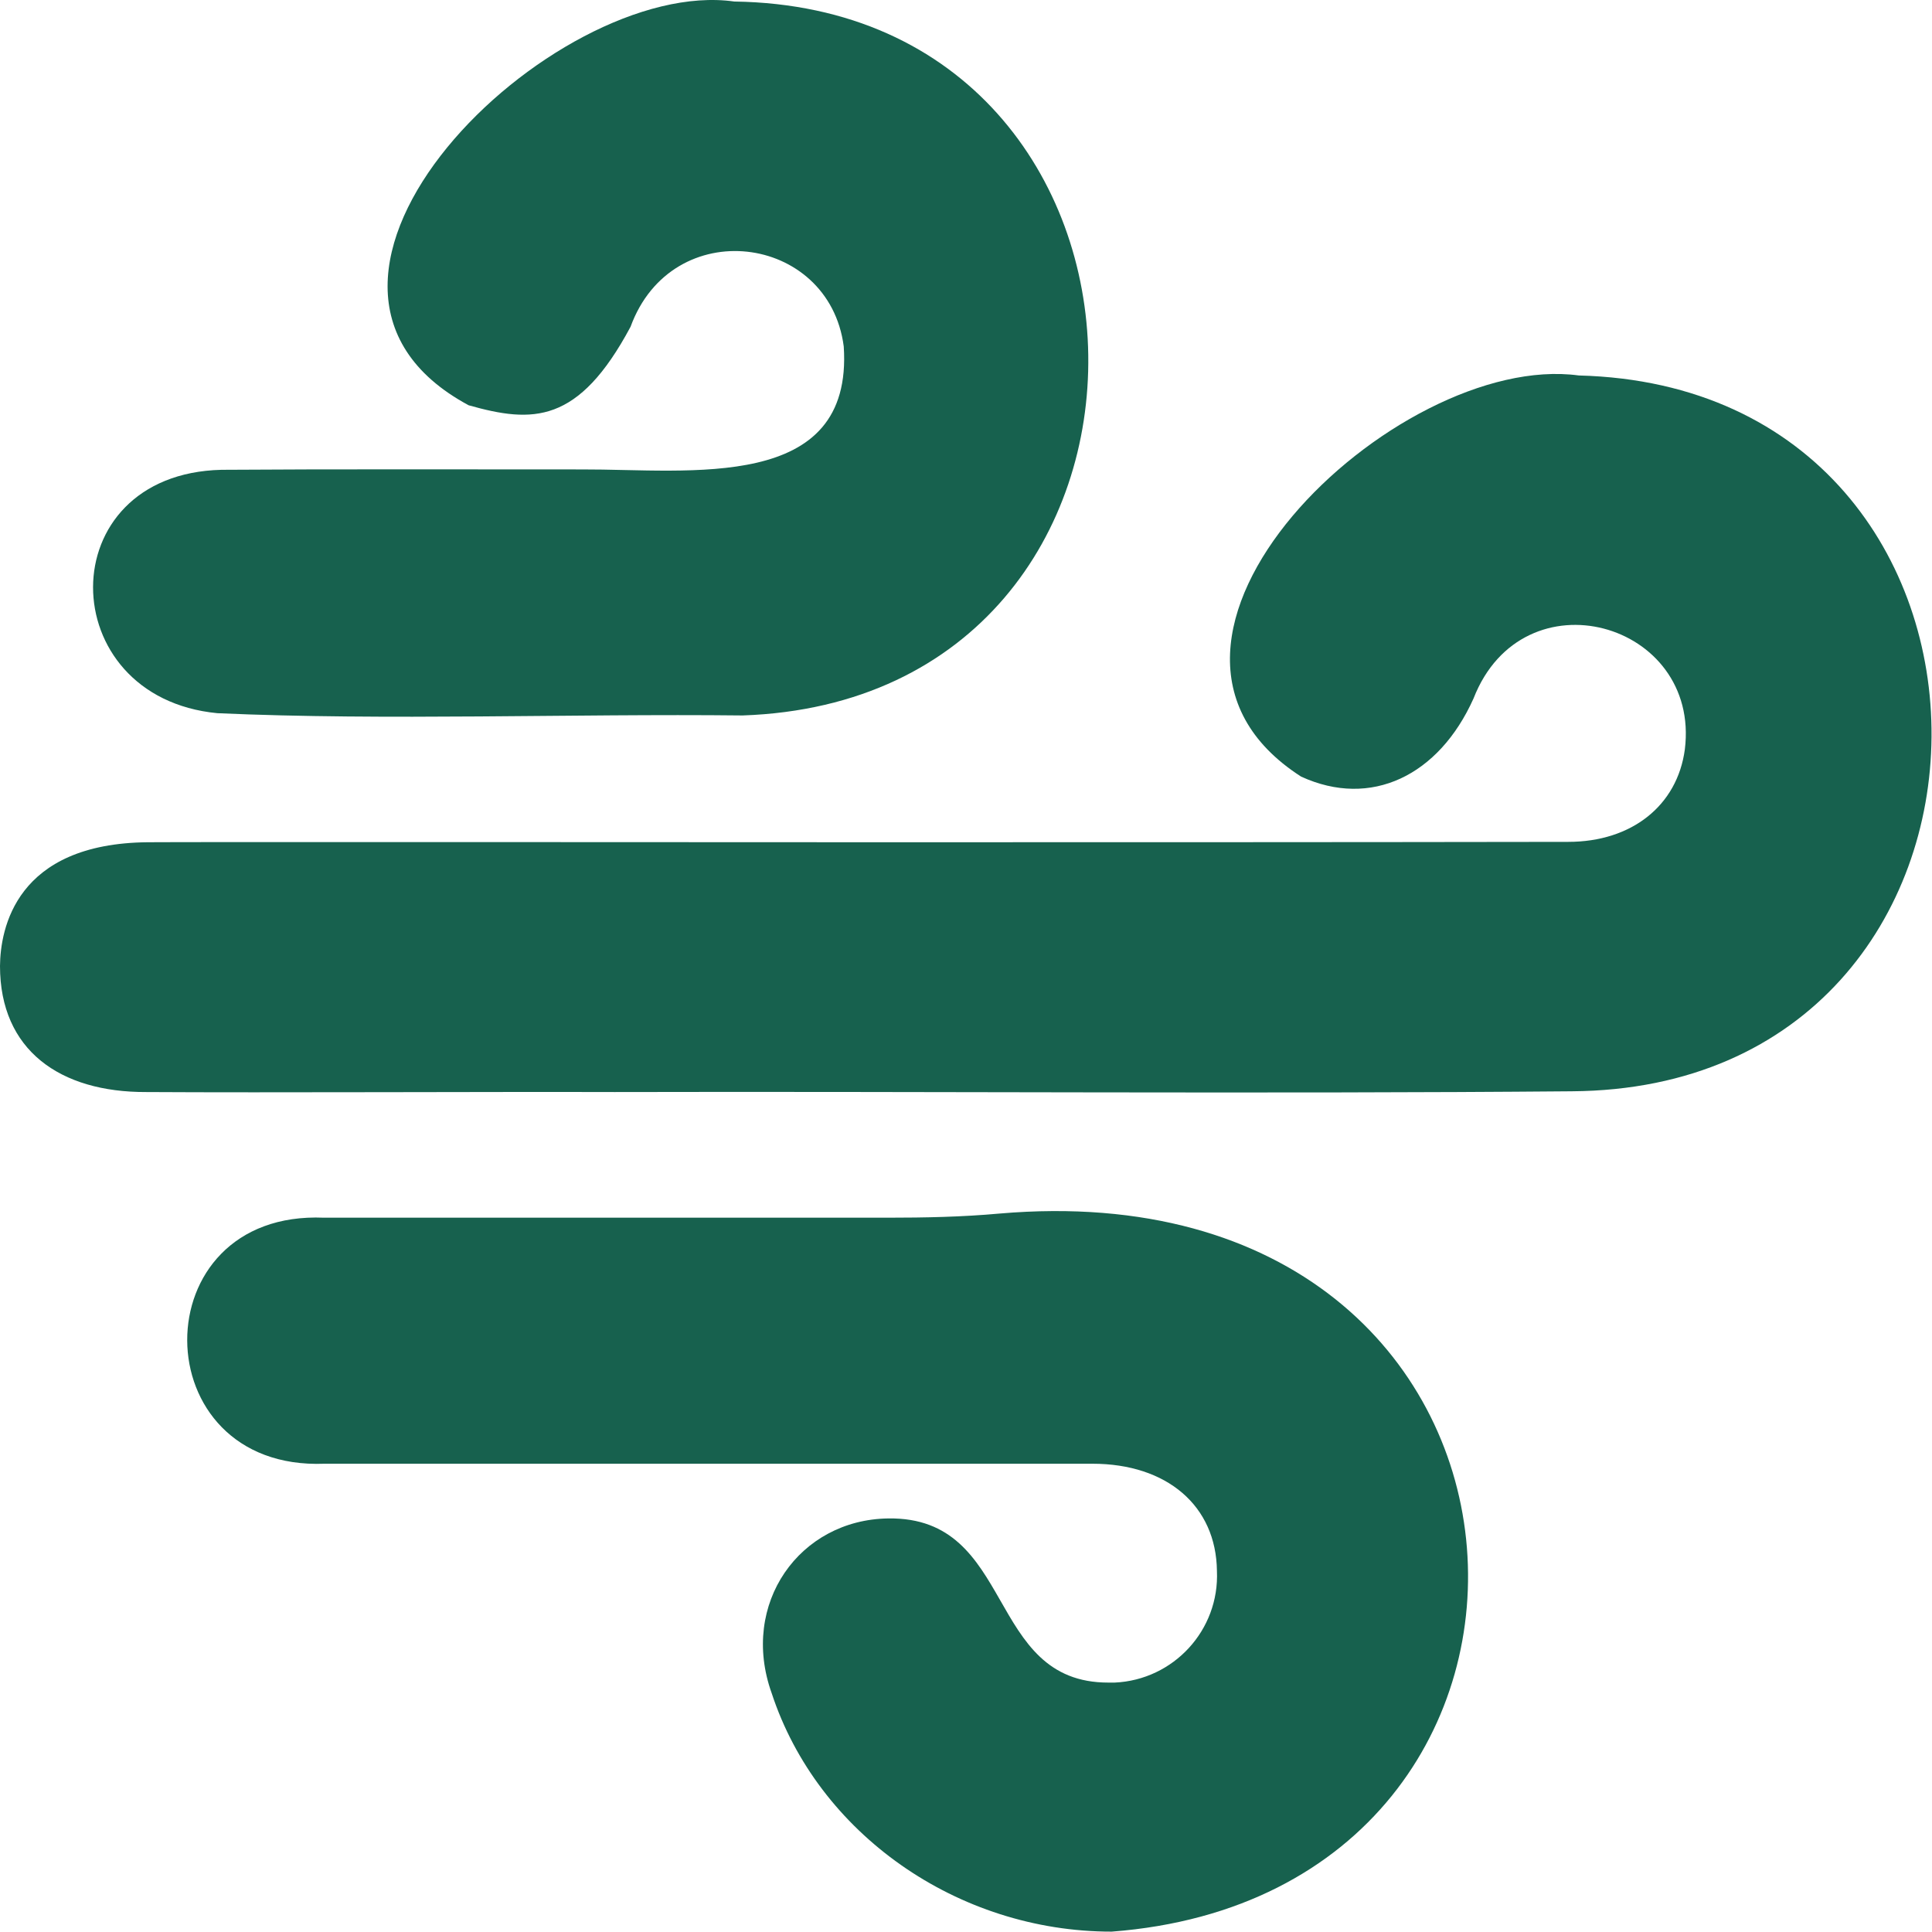
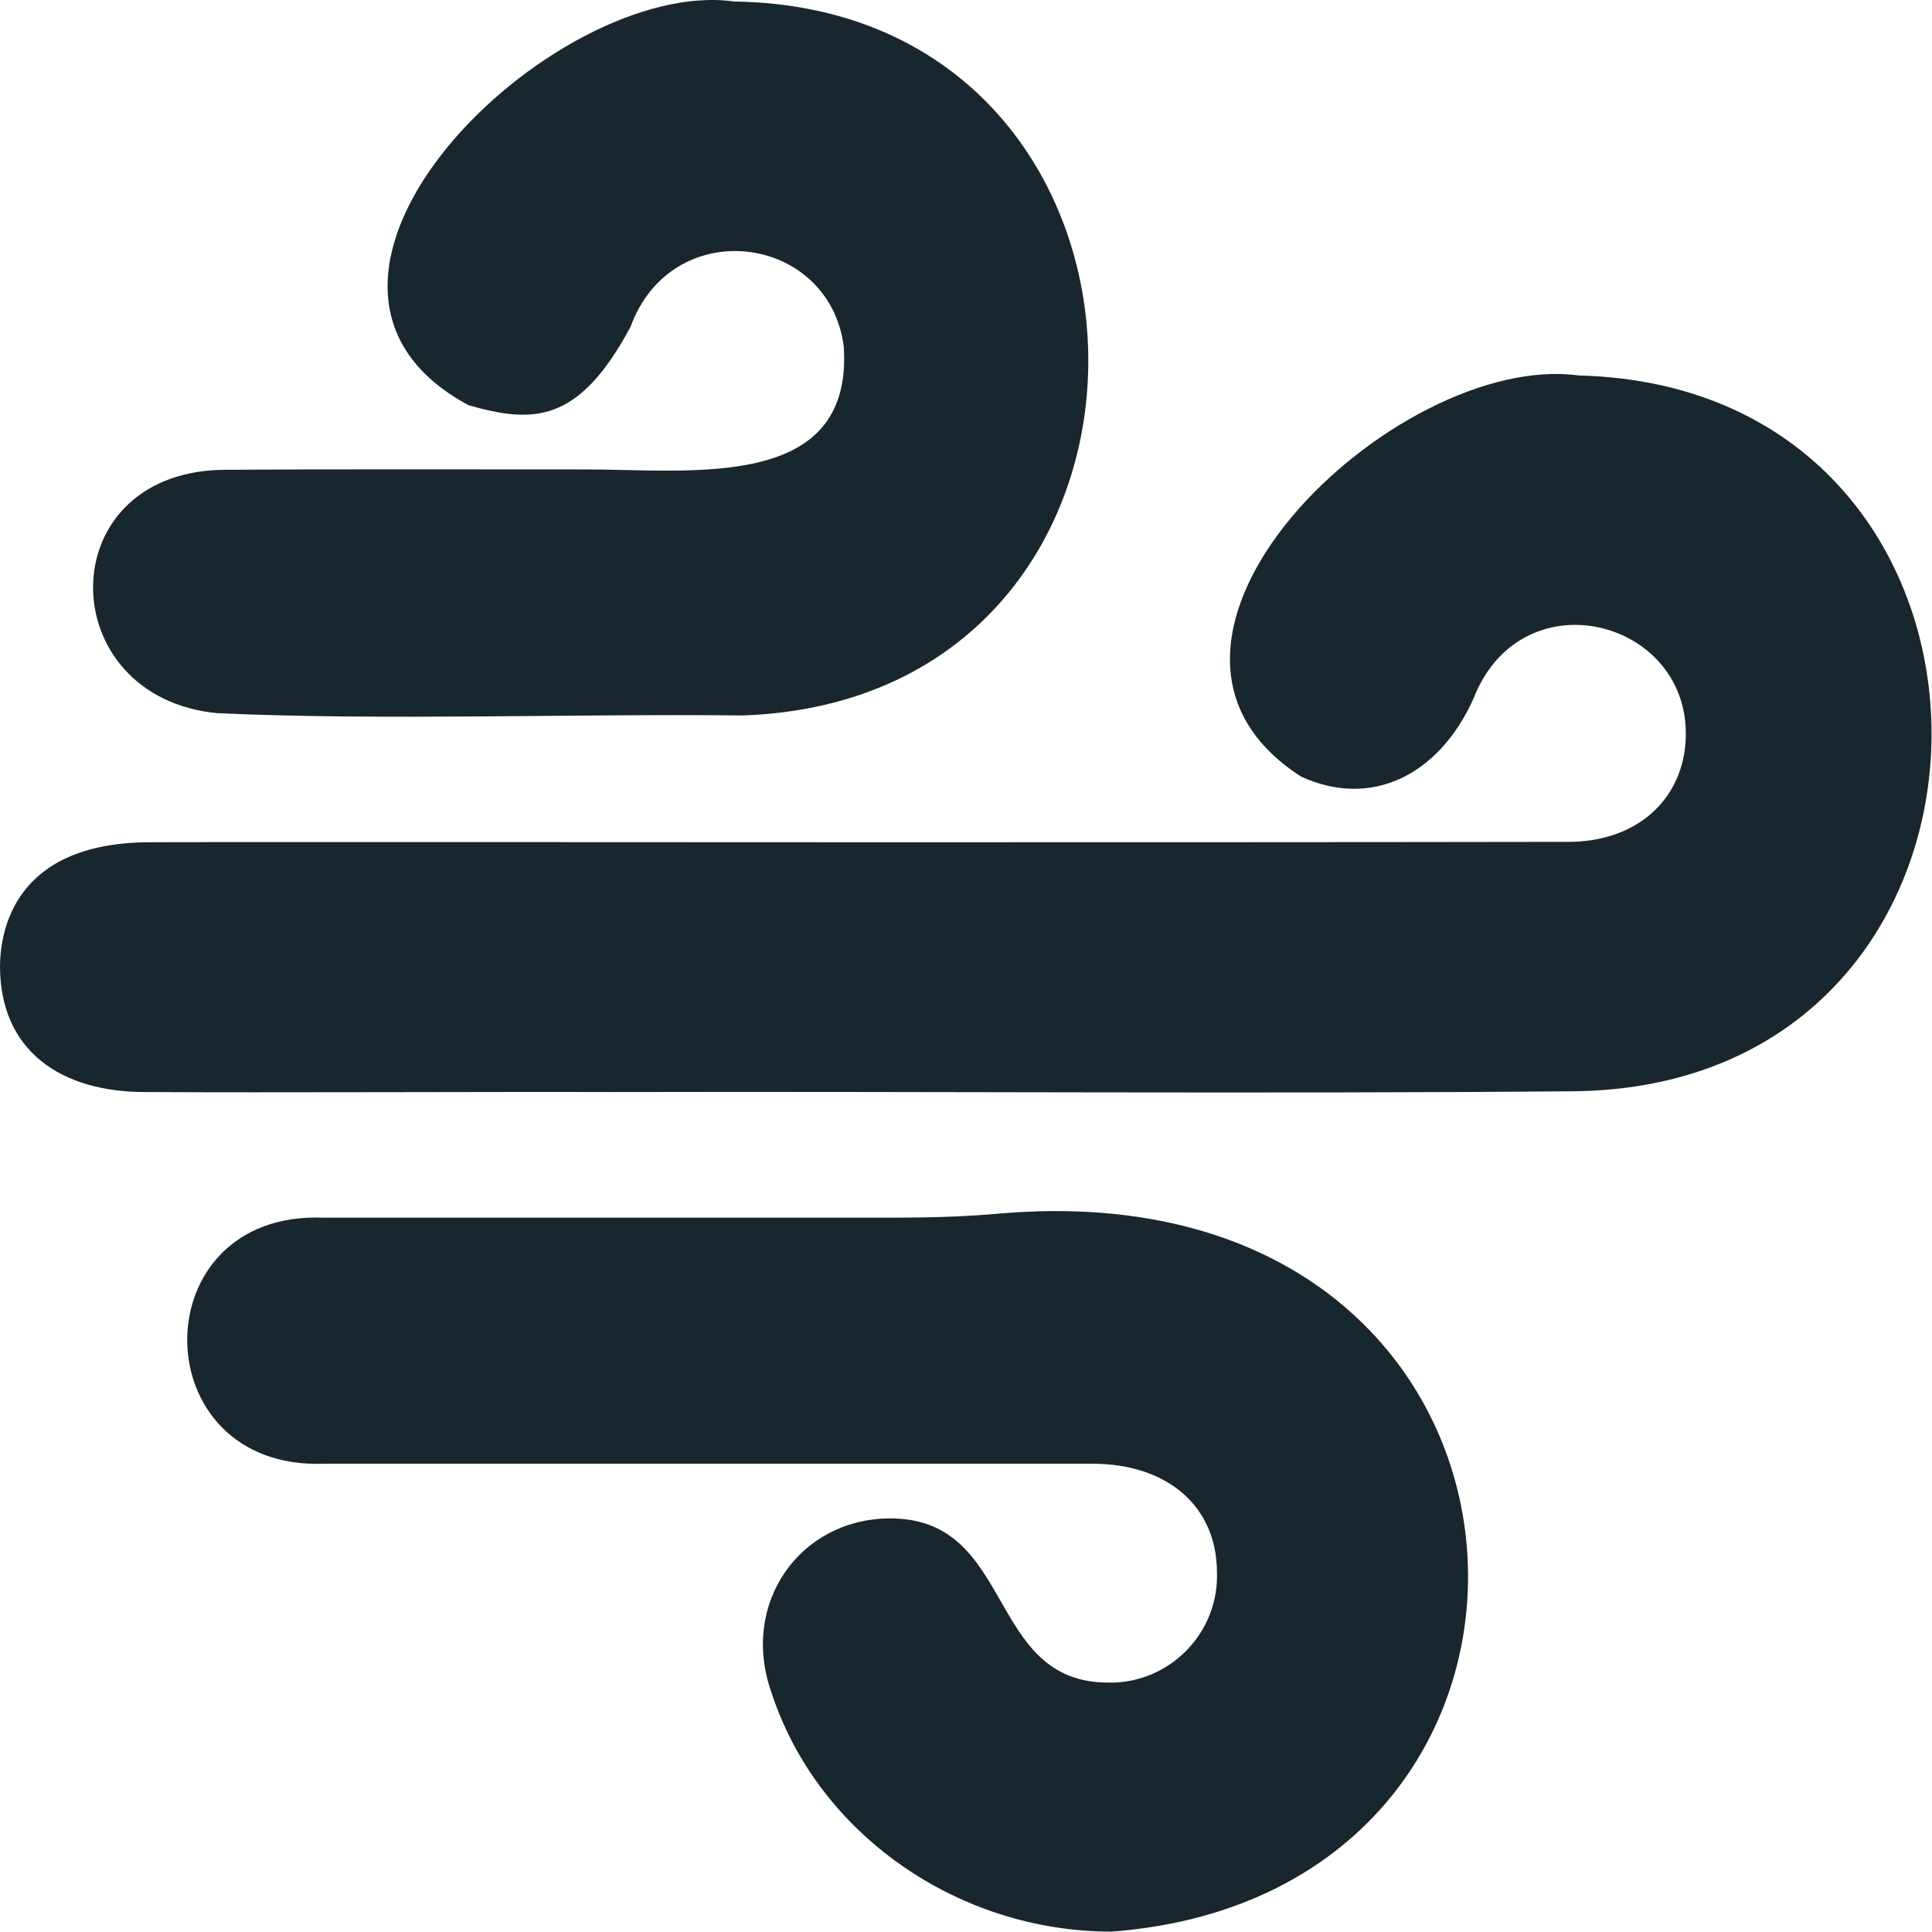
<svg xmlns="http://www.w3.org/2000/svg" viewBox="0 0 512 512" fill="none">
-   <path fill="#17614E" d="M418.4 99.503C369.9 92.903 289.1 170.003 344.8 205.803C363.3 214.303 381.3 205.603 390.5 185.103C403.6 151.503 450.7 164.803 446.5 198.603C444.5 213.503 432.4 223.103 415.6 223.103C353.6 223.203 291.6 223.203 229.7 223.203C225.1 223.203 43.4 223.103 39.2 223.203C4.1 223.503 0.1 246.203 0 256.003C0 278.303 15.9 289.503 38.8 289.403C71.1 289.603 129.8 289.303 162.9 289.403C244.7 289.203 336.8 289.903 416.5 289.203C542.9 288.403 543.8 102.703 418.4 99.503Z" />
-   <path fill="#17614E" d="M264.9 321.603C255 322.503 245.1 322.703 235.1 322.703C186.5 322.703 132.9 322.703 85.9 322.703C37.3 320.603 37.7 389.803 86 387.903H213.3H289.5C309.3 387.903 322.3 399.103 322.5 416.303C323.2 432.003 311 445.203 295.4 445.903C294.9 445.903 294.4 445.903 293.8 445.903C261 446.003 269.3 401.903 235.4 402.403C211.9 402.703 196 425.003 204.5 448.703C216.7 485.903 253.7 511.903 294.6 511.903C429.9 501.603 419.7 308.303 264.9 321.603Z" />
-   <path fill="#17614E" d="M194.6 0.403C146.6 -6.397 63.2 74.603 124.2 107.403C141.2 112.203 153.3 112.403 167.1 86.603C178.1 56.503 219.7 61.903 223.6 91.803C226.2 130.603 182.8 124.303 154.2 124.403C124.1 124.403 86.6 124.303 58.7 124.503C13.1 125.603 13.9 184.803 57.6 189.003C102.3 191.003 151.5 189.103 196.8 189.603C320.9 185.303 317.7 2.203 194.6 0.403Z" />
+   <path fill="#17272D" d="M418.4 99.503C369.9 92.903 289.1 170.003 344.8 205.803C363.3 214.303 381.3 205.603 390.5 185.103C403.6 151.503 450.7 164.803 446.5 198.603C444.5 213.503 432.4 223.103 415.6 223.103C353.6 223.203 291.6 223.203 229.7 223.203C225.1 223.203 43.4 223.103 39.2 223.203C4.1 223.503 0.1 246.203 0 256.003C0 278.303 15.9 289.503 38.8 289.403C71.1 289.603 129.8 289.303 162.9 289.403C244.7 289.203 336.8 289.903 416.5 289.203C542.9 288.403 543.8 102.703 418.4 99.503Z" />
+   <path fill="#17272D" d="M264.9 321.603C255 322.503 245.1 322.703 235.1 322.703C186.5 322.703 132.9 322.703 85.9 322.703C37.3 320.603 37.7 389.803 86 387.903H213.3H289.5C309.3 387.903 322.3 399.103 322.5 416.303C323.2 432.003 311 445.203 295.4 445.903C294.9 445.903 294.4 445.903 293.8 445.903C261 446.003 269.3 401.903 235.4 402.403C211.9 402.703 196 425.003 204.5 448.703C216.7 485.903 253.7 511.903 294.6 511.903C429.9 501.603 419.7 308.303 264.9 321.603Z" />
+   <path fill="#17272D" d="M194.6 0.403C146.6 -6.397 63.2 74.603 124.2 107.403C141.2 112.203 153.3 112.403 167.1 86.603C178.1 56.503 219.7 61.903 223.6 91.803C226.2 130.603 182.8 124.303 154.2 124.403C124.1 124.403 86.6 124.303 58.7 124.503C13.1 125.603 13.9 184.803 57.6 189.003C102.3 191.003 151.5 189.103 196.8 189.603C320.9 185.303 317.7 2.203 194.6 0.403Z" />
</svg>
